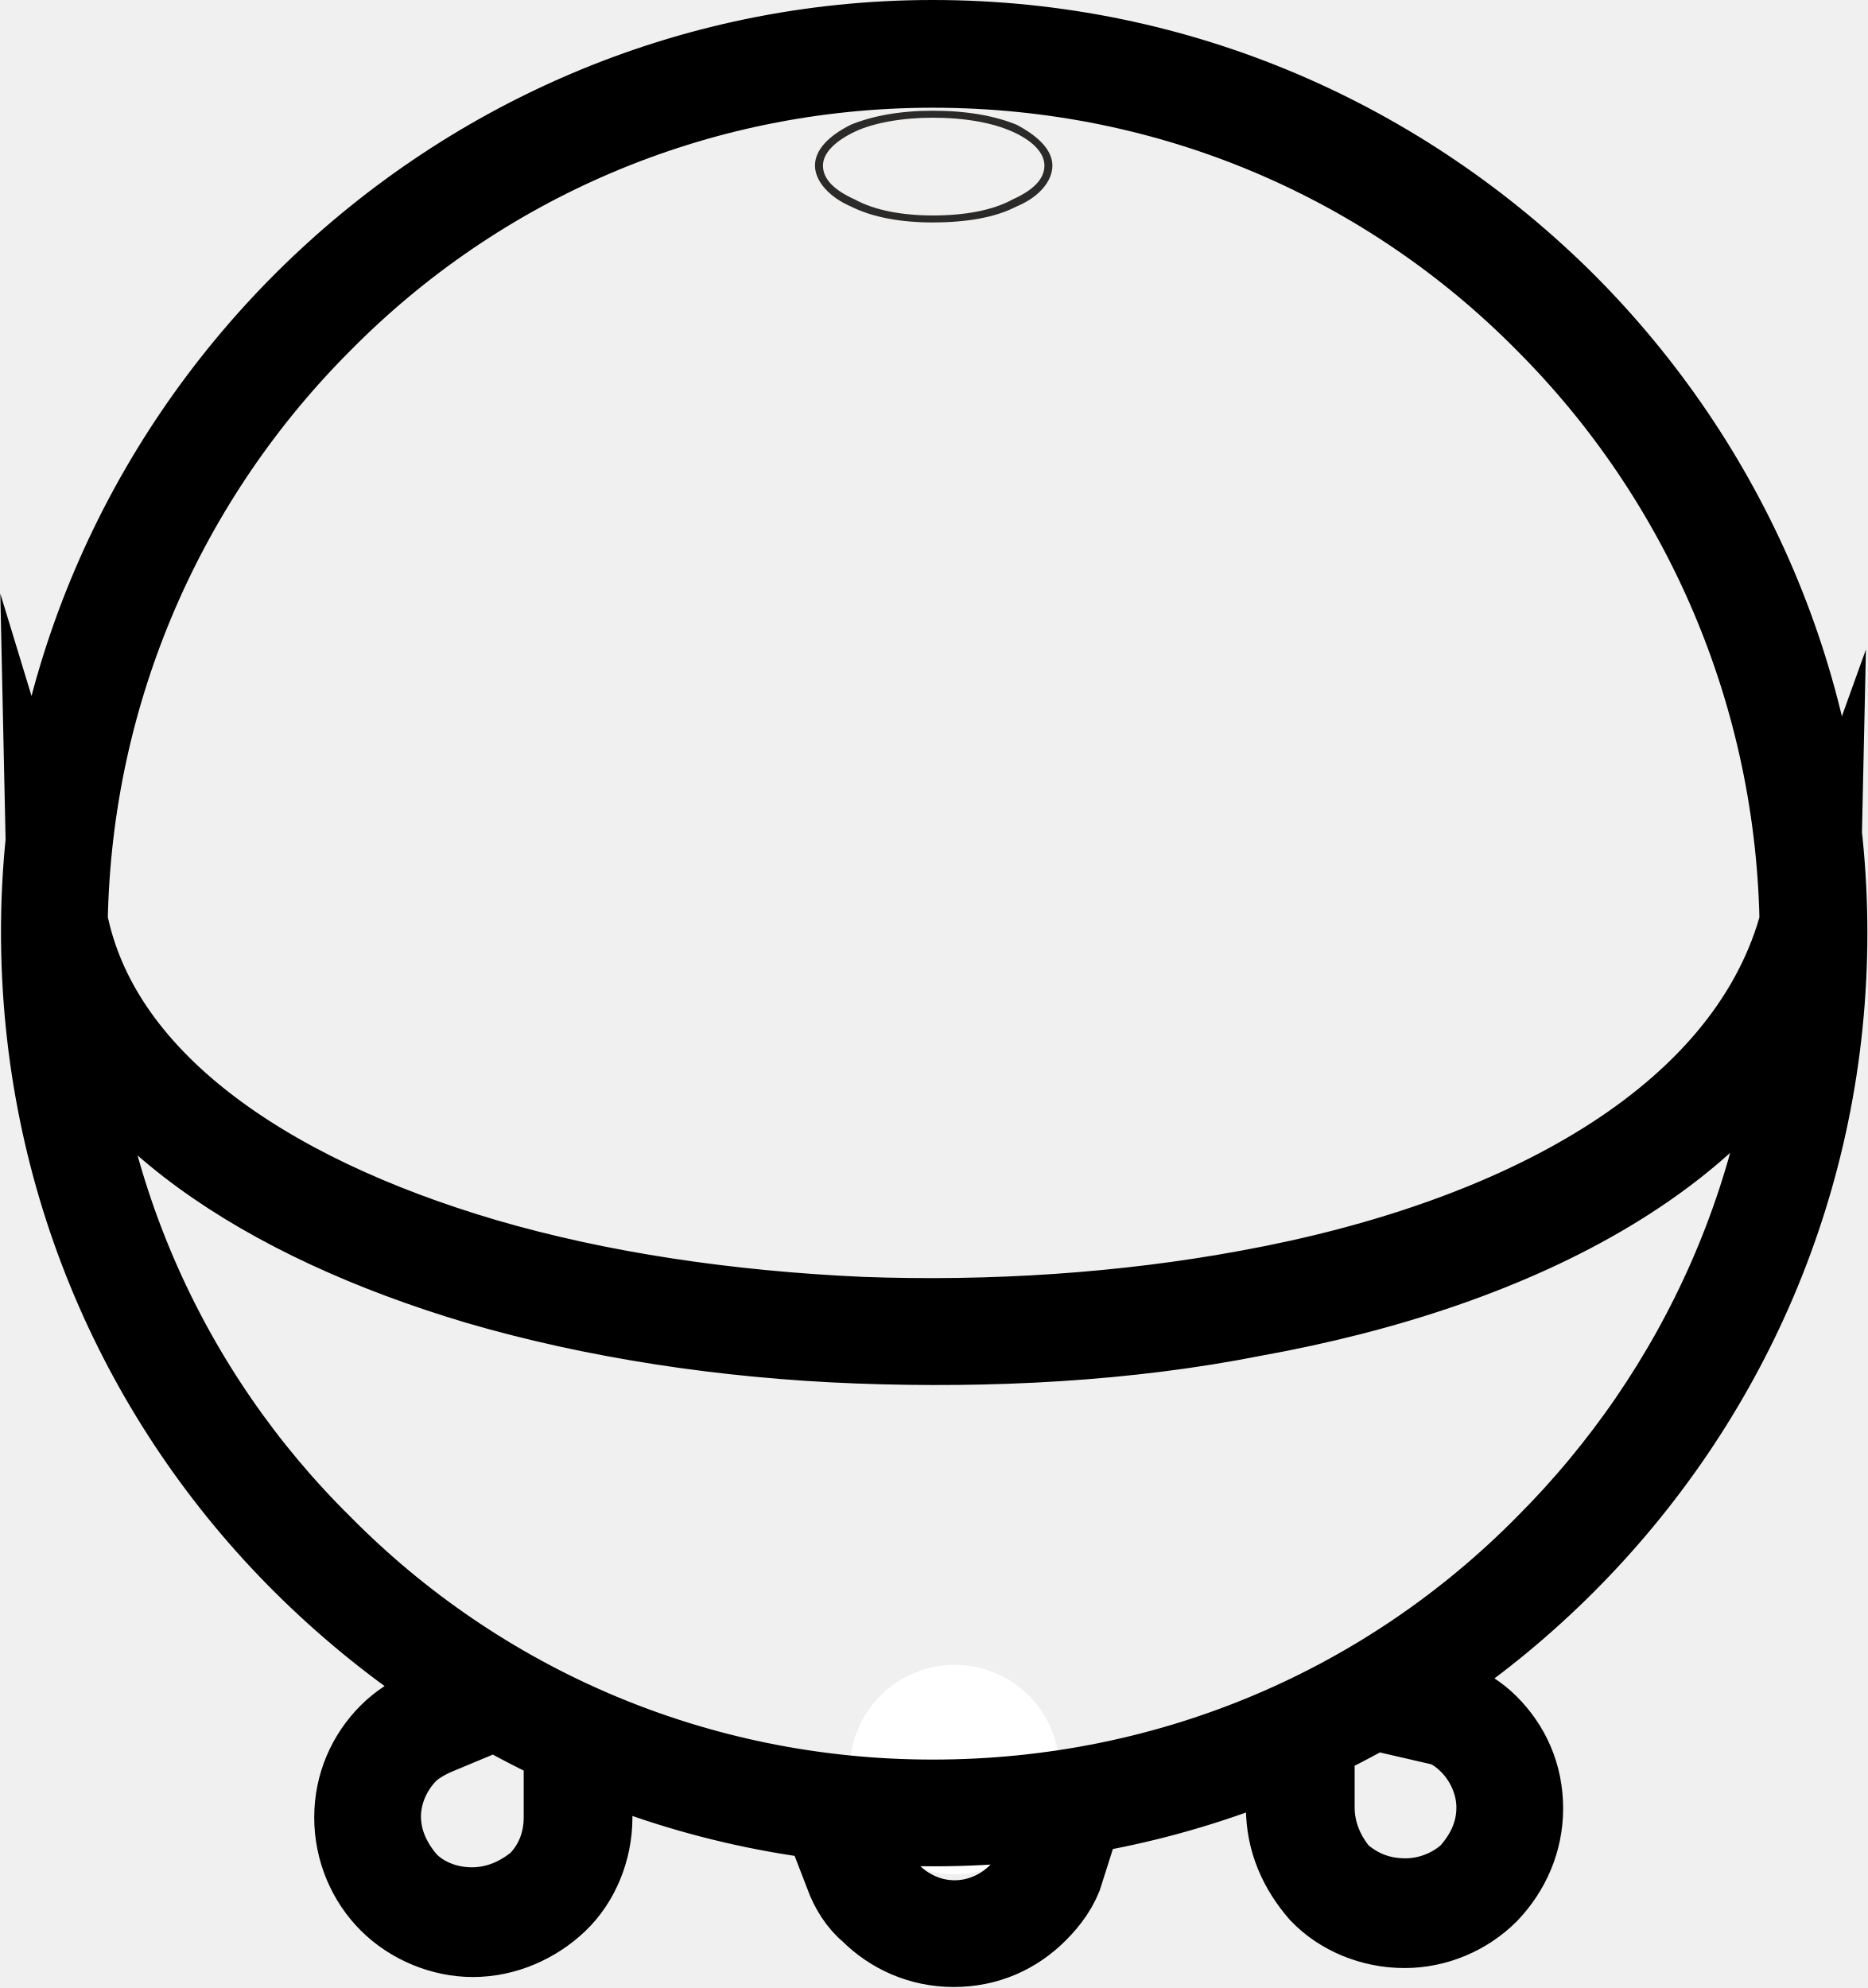
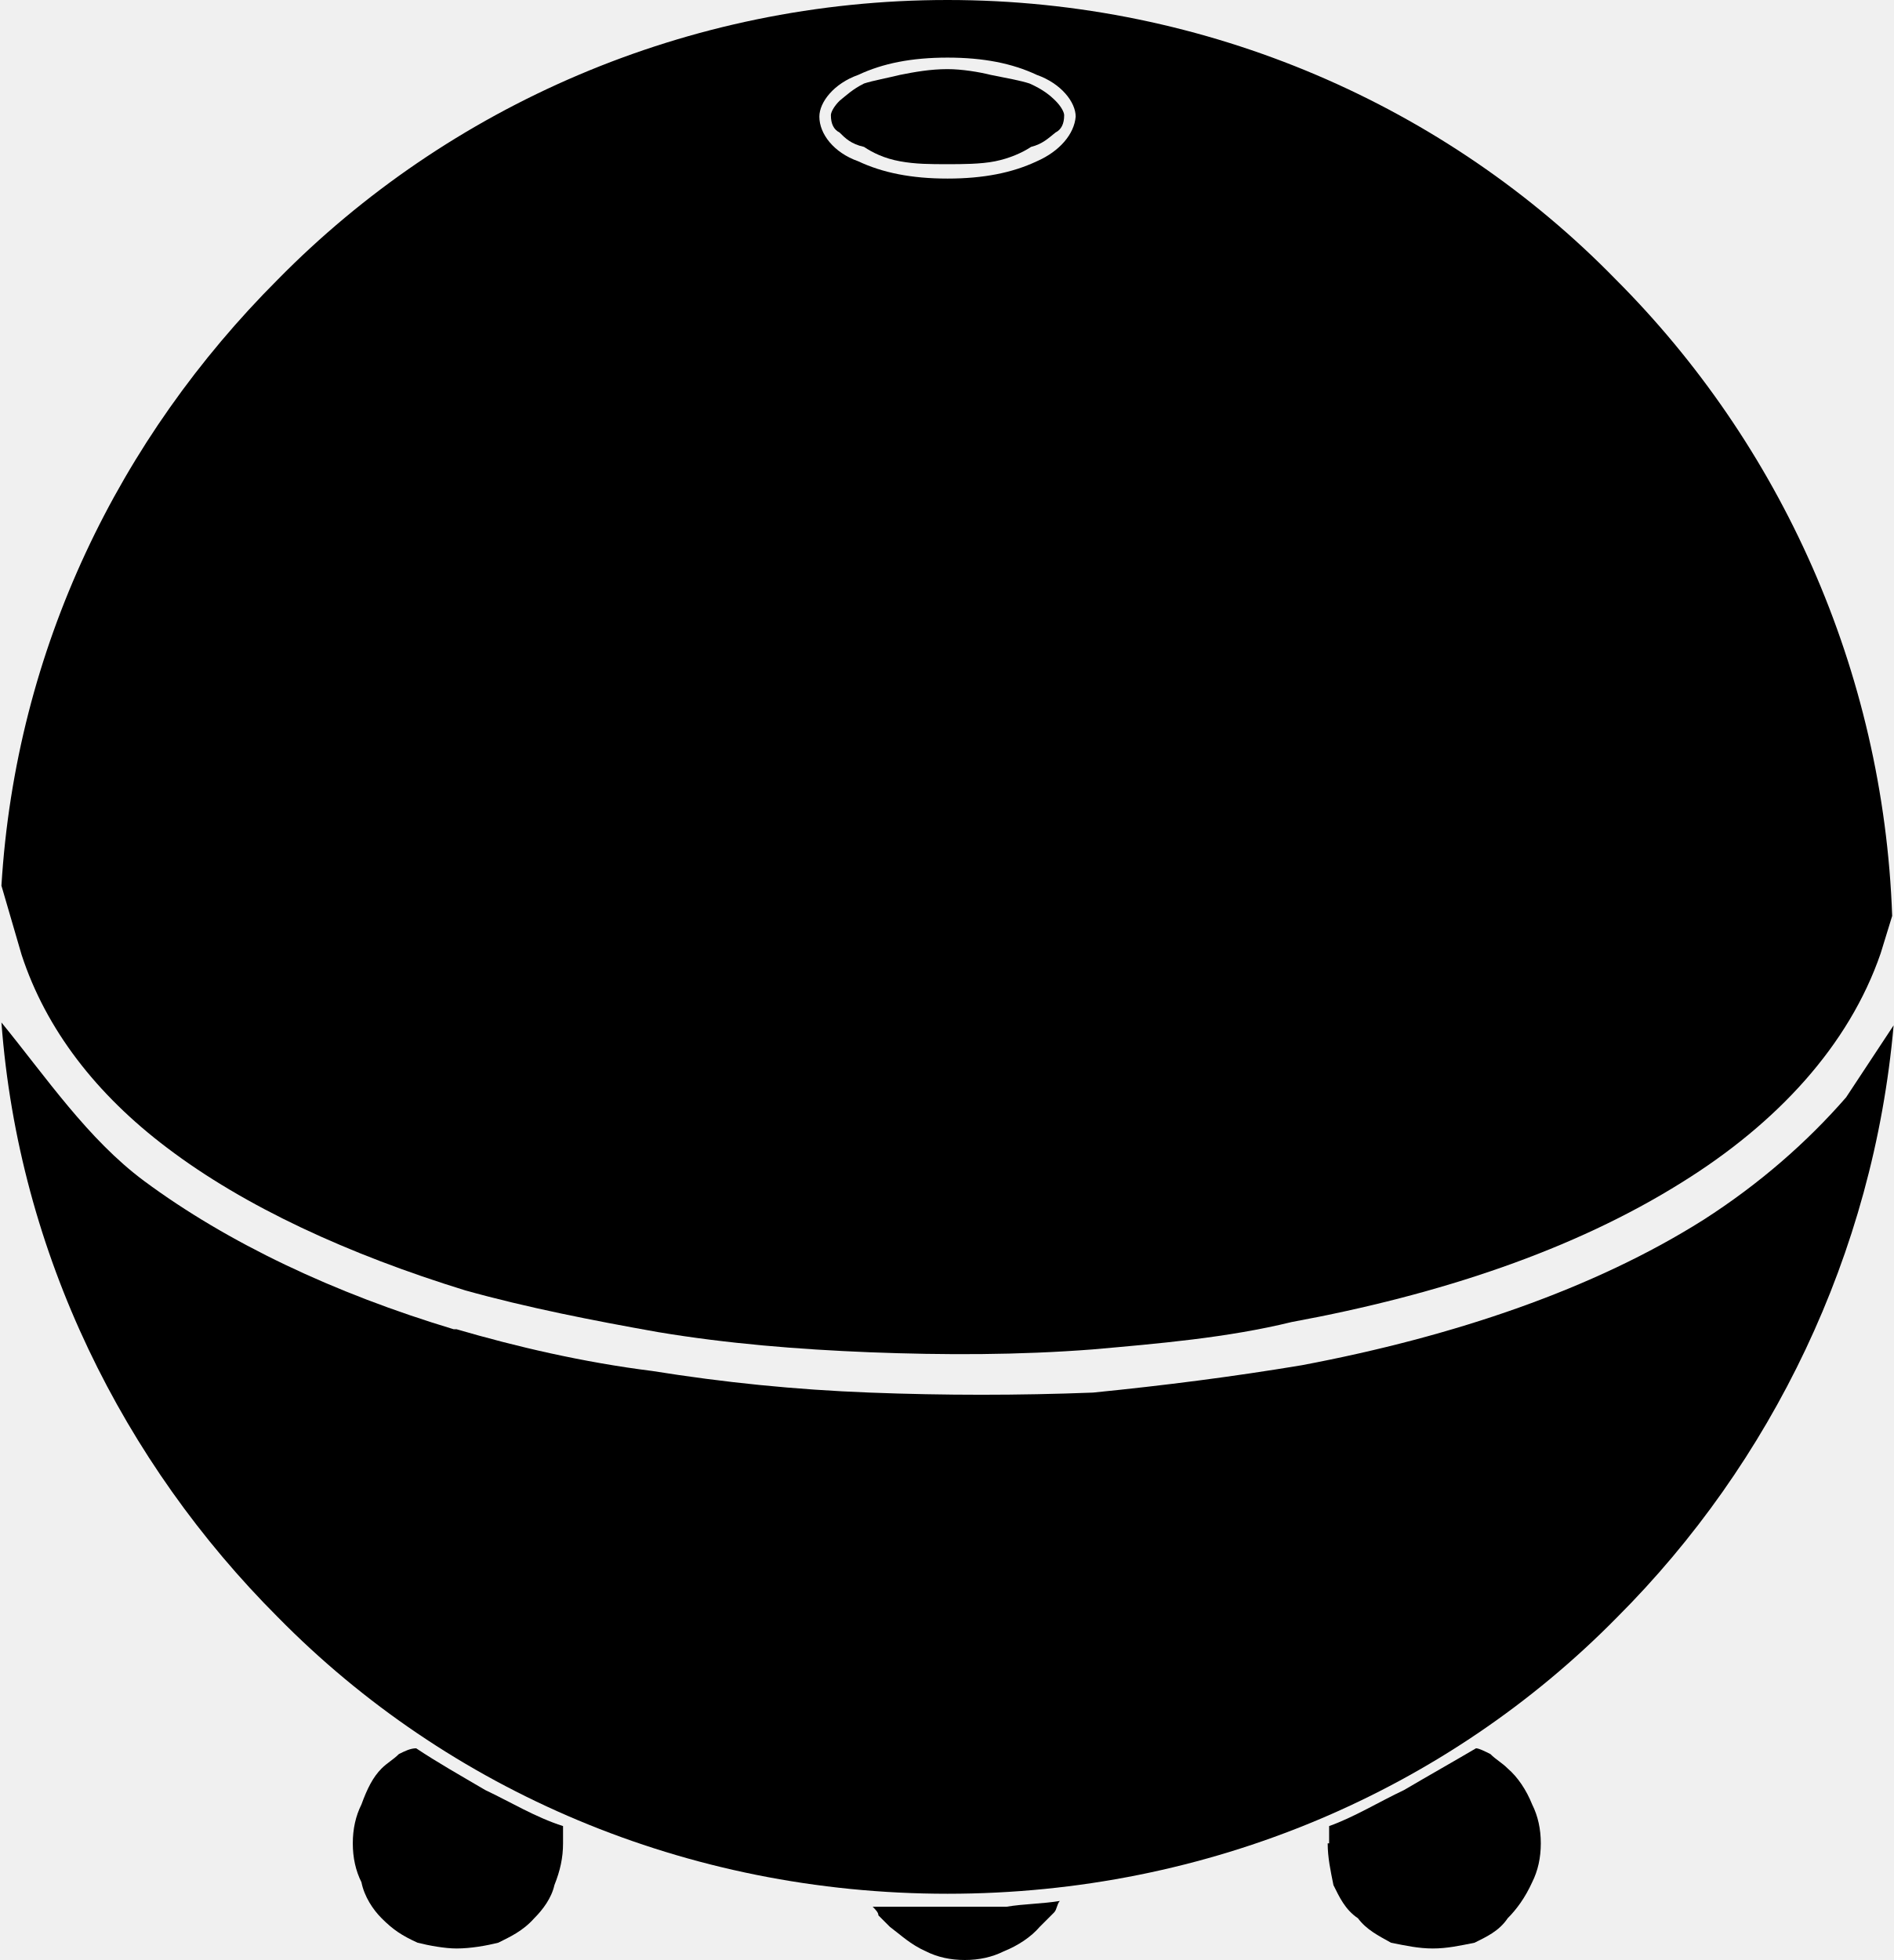
- <svg xmlns="http://www.w3.org/2000/svg" version="1.1" id="Layer_1" x="0px" y="0px" viewBox="-5.1 -5 187.2 199.3" enable-background="new -5.1 -5 187.2 199.3" xml:space="preserve">
+ <svg xmlns="http://www.w3.org/2000/svg" version="1.1" id="Layer_1" x="0px" y="0px" viewBox="0 0 131.5 136.1" enable-background="new 0 0 131.5 136.1" xml:space="preserve">
  <g id="Layer_x0020_1">
-     <circle fill="#FFFFFF" cx="90.6" cy="172.4" r="10.5" />
-     <g id="_950653732912">
-       <path stroke="#000000" stroke-width="10" stroke-miterlimit="10" d="M176.3,88.3c-0.2-24-10-45.9-25.8-61.7    c-15.8-16-37.7-25.8-62.1-25.8c-24.2,0-46.1,9.8-61.9,25.8C10.9,42.2,1.1,63.7,0.7,87.4c3.2,16.4,20.1,28.1,42.5,34.7    c11.6,3.4,24.6,5.3,37.9,5.9c13.2,0.5,26.7-0.4,39.1-2.7c27.4-5,50.2-17.3,55.9-37H176.3z M124.8,176.2c0-0.5,0-0.9,0.2-1.4    c0.2-0.2,0.5-0.2,0.7-0.4c0,0.5,0,1.2,0,1.8c0,2.8,1.1,5.3,2.8,7.3c2,1.8,4.4,2.8,7.3,2.8c2.7,0,5.3-1.1,7.1-2.8    c1.8-2,3-4.4,3-7.3c0-2.7-1.2-5.3-3-7.1c-0.9-0.9-2.1-1.8-3.4-2.1c0.4-0.2,0.5-0.4,0.7-0.5c1.2,0.5,2.3,1.2,3.2,2.1    c2,2,3.2,4.6,3.2,7.7c0,3-1.2,5.7-3.2,7.8c-2,2-4.8,3.2-7.7,3.2c-3,0-5.9-1.2-7.8-3.2C126,181.9,124.8,179.3,124.8,176.2z     M81.5,182.7c0.4,1.1,1.1,2.1,2,2.8c1.8,1.8,4.3,3,7.1,3c2.8,0,5.3-1.2,7.1-3c0.9-0.9,1.8-2,2.3-3.2c0.2,0,0.5-0.2,0.7-0.2    c-0.5,1.6-1.4,2.8-2.5,3.9c-2,2-4.6,3.2-7.7,3.2c-3,0-5.7-1.2-7.7-3.2c-1.1-0.9-1.8-2.1-2.3-3.4C80.8,182.7,81.1,182.7,81.5,182.7    z M52.4,177.2c0-0.5,0-1.2,0-1.8c0.2,0.2,0.5,0.2,0.7,0.4c0,0.5,0.2,1.1,0.2,1.4c0,3-1.2,5.9-3.2,7.8s-4.8,3.2-7.8,3.2    c-2.8,0-5.7-1.2-7.7-3.2c-2-2-3.2-4.8-3.2-7.8c0-3,1.2-5.7,3.2-7.7c0.9-0.9,2-1.6,3-2.1c0.4,0.2,0.5,0.4,0.9,0.5    c-1.2,0.5-2.5,1.2-3.4,2.1c-1.8,1.8-3,4.4-3,7.1c0,2.8,1.2,5.3,3,7.3c1.8,1.8,4.4,2.8,7.1,2.8c2.8,0,5.3-1.1,7.3-2.8    C51.3,182.6,52.4,180.1,52.4,177.2z M0.7,90.6c0.5,23.5,10.3,44.7,25.8,60c15.8,16,37.7,25.8,61.9,25.8c24.4,0,46.3-9.8,62.1-25.8    c15.5-15.5,25.3-36.7,25.8-60c-6.8,18.9-29.2,30.6-55.9,35.4c-12.6,2.5-26.2,3.2-39.5,2.7c-13.2-0.5-26.3-2.5-37.9-5.9    C21.9,116.5,5.3,105.7,0.7,90.6z M151.1,26c16,16,26,38.1,26,62.5c0,24.6-10,46.6-26,62.6s-38.1,26-62.6,26    c-24.4,0-46.4-10-62.5-26S0,113,0,88.4C0,64.1,10,42,26,26S64.1,0,88.4,0C113,0,135,10,151.1,26z" />
-       <path fill="#2B2A29" d="M88.4,6.1c3.4,0,6.2,0.5,8.4,1.4c2.1,1.1,3.6,2.5,3.6,4.1s-1.4,3.2-3.6,4.1c-2.1,1.1-5,1.6-8.4,1.6    c-3.2,0-6-0.5-8.2-1.6c-2.1-0.9-3.6-2.5-3.6-4.1s1.4-3,3.6-4.1C82.4,6.6,85.2,6.1,88.4,6.1z M96.4,8.2c-2-0.9-4.8-1.4-8-1.4    c-3,0-5.9,0.5-7.8,1.4s-3.2,2.1-3.2,3.4c0,1.4,1.2,2.5,3.2,3.4c2,1.1,4.8,1.6,7.8,1.6c3.2,0,6-0.5,8-1.6c2-0.9,3.2-2,3.2-3.4    C99.6,10.3,98.4,9.1,96.4,8.2z" />
-     </g>
+     <path d="M73.6,132c-1.2,0.2-2.5,0.2-3.7,0.4c-1.4,0-2.9,0-4.5,0c-0.8,0-1.7,0-2.5,0c-0.8,0-1.4,0-2.3,0c0.2,0.2,0.4,0.4,0.4,0.6   c0.2,0.2,0.6,0.6,0.8,0.8l0,0l0,0c0.8,0.6,1.4,1.2,2.5,1.7c0.8,0.4,1.7,0.6,2.7,0.6c1,0,1.9-0.2,2.7-0.6c1-0.4,1.9-1,2.5-1.7   c0.4-0.4,0.6-0.6,1-1C73.4,132.6,73.4,132.2,73.6,132z" />
+     <path d="M38.5,130.9c0.4-1,0.6-1.9,0.6-2.9v-1.2c-1.9-0.6-3.7-1.7-5.4-2.5c-1.7-1-3.3-1.9-4.8-2.9c-0.4,0-0.8,0.2-1.2,0.4   c-0.4,0.4-0.8,0.6-1.2,1c-0.6,0.6-1,1.4-1.4,2.5c-0.4,0.8-0.6,1.7-0.6,2.7c0,1,0.2,1.9,0.6,2.7c0.2,1,0.8,1.9,1.4,2.5   c0.8,0.8,1.4,1.2,2.5,1.7c0.8,0.2,1.9,0.4,2.7,0.4c1,0,2.1-0.2,2.9-0.4c0.8-0.4,1.7-0.8,2.5-1.7C37.7,132.6,38.3,131.8,38.5,130.9z   " />
+     <path d="M92.2,128c0,1,0.2,1.9,0.4,2.9c0.4,0.8,0.8,1.7,1.7,2.3c0.6,0.8,1.4,1.2,2.3,1.7c1,0.2,1.9,0.4,2.9,0.4   c1,0,1.9-0.2,2.9-0.4c0.8-0.4,1.7-0.8,2.3-1.7c0.6-0.6,1.2-1.4,1.7-2.5c0.4-0.8,0.6-1.7,0.6-2.7c0-1-0.2-1.9-0.6-2.7   c-0.4-1-1-1.9-1.7-2.5c-0.4-0.4-0.8-0.6-1.2-1c-0.4-0.2-0.8-0.4-1-0.4c-1.7,1-3.3,1.9-5,2.9c-1.7,0.8-3.5,1.9-5.2,2.5V128z" />
+     <path d="M71.5,5.8c-0.6-0.2-1.7-0.4-2.7-0.6C68,5,66.8,4.8,65.8,4.8c-1.2,0-2.3,0.2-3.3,0.4c-0.8,0.2-1.9,0.4-2.5,0.6   c-0.8,0.4-1.2,0.8-1.7,1.2c-0.4,0.4-0.6,0.8-0.6,1c0,0.6,0.2,1,0.6,1.2c0.4,0.4,0.8,0.8,1.7,1l0,0c0.6,0.4,1.4,0.8,2.5,1   s2.1,0.2,3.3,0.2c1,0,2.3,0,3.3-0.2c1-0.2,1.9-0.6,2.5-1l0,0c0.8-0.2,1.2-0.6,1.7-1l0,0c0.4-0.2,0.6-0.6,0.6-1.2   c0-0.2-0.2-0.6-0.6-1S72.4,6.2,71.5,5.8L71.5,5.8z" />
+     <path d="M72,11.2c-1.7,0.8-3.7,1.2-6.2,1.2c-2.5,0-4.5-0.4-6.2-1.2c-1.7-0.6-2.7-1.9-2.7-3.1c0-1,1-2.3,2.7-2.9   c1.7-0.8,3.7-1.2,6.2-1.2c2.5,0,4.5,0.4,6.2,1.2c1.7,0.6,2.7,1.9,2.7,2.9C74.6,9.3,73.6,10.5,72,11.2z M131.4,63.6   c-0.6-17.1-7.8-32.8-19.2-44.2C100.5,7.4,83.9,0,65.8,0S31.1,7.4,19.3,19.4C8.3,30.4,1.1,45,0.1,61.5l1.4,4.8   c1.7,5.2,5.2,9.7,10.1,13.4c5.4,4.1,12.6,7.4,20.7,9.9l0,0c4.3,1.2,8.9,2.1,13.4,2.9c4.8,0.8,9.7,1.2,14.7,1.4   c5.2,0.2,10.3,0.2,15.5-0.2c4.5-0.4,9.3-0.8,13.8-1.9l0,0c10.3-1.9,19.6-5,27.1-9.7c6.6-4.1,11.6-9.5,13.8-15.9L131.4,63.6z" />
+     <path d="M0.1,71c1.2,16.1,8.5,30.6,19.2,41.3c11.8,12,28.3,19.2,46.5,19.2s34.7-7.2,46.5-19.2c10.7-10.7,17.8-25.2,19.2-41.1   l-3.3,5c-2.7,3.1-6,6-9.9,8.5c-7.6,4.8-17.3,8.1-27.9,10.1l0,0c-4.8,0.8-9.5,1.4-14.5,1.9c-5.2,0.2-10.3,0.2-15.5,0   S50.3,96,45.3,95.2c-4.8-0.6-9.5-1.7-13.6-2.9h-0.2c-8.3-2.5-15.7-6-21.5-10.3C6.1,79.1,3.2,74.8,0.1,71z" />
  </g>
</svg>
